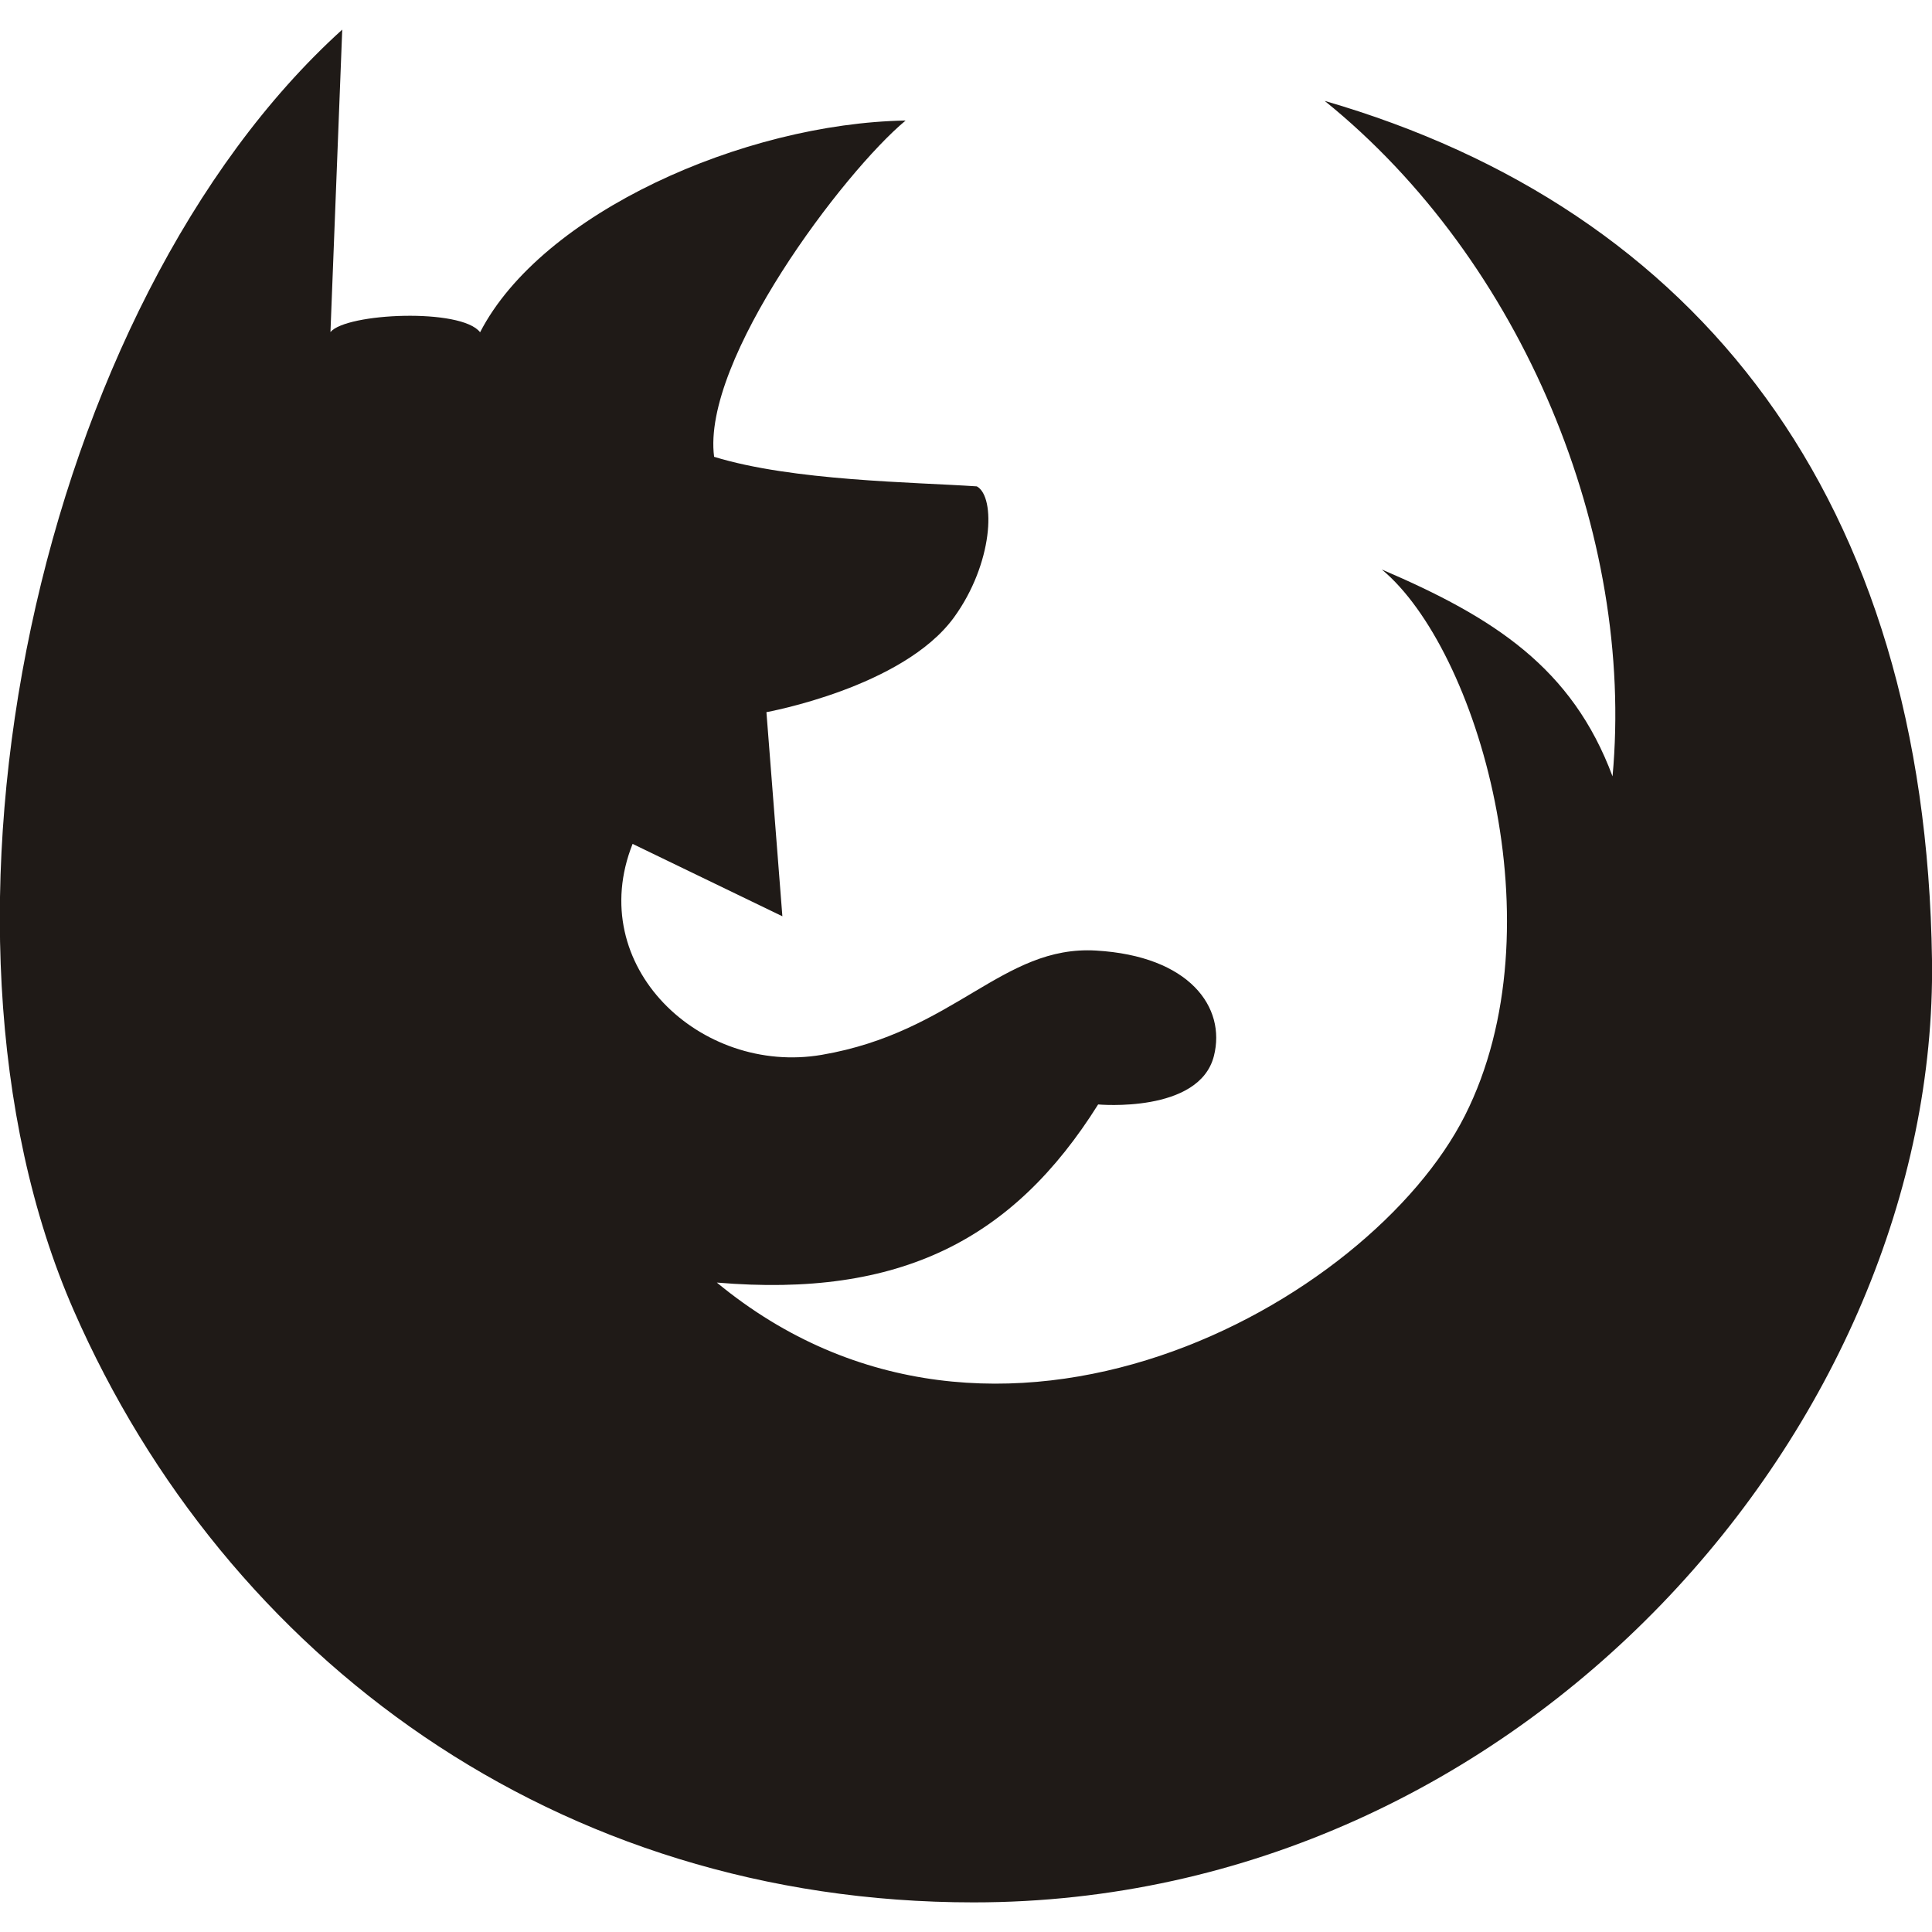
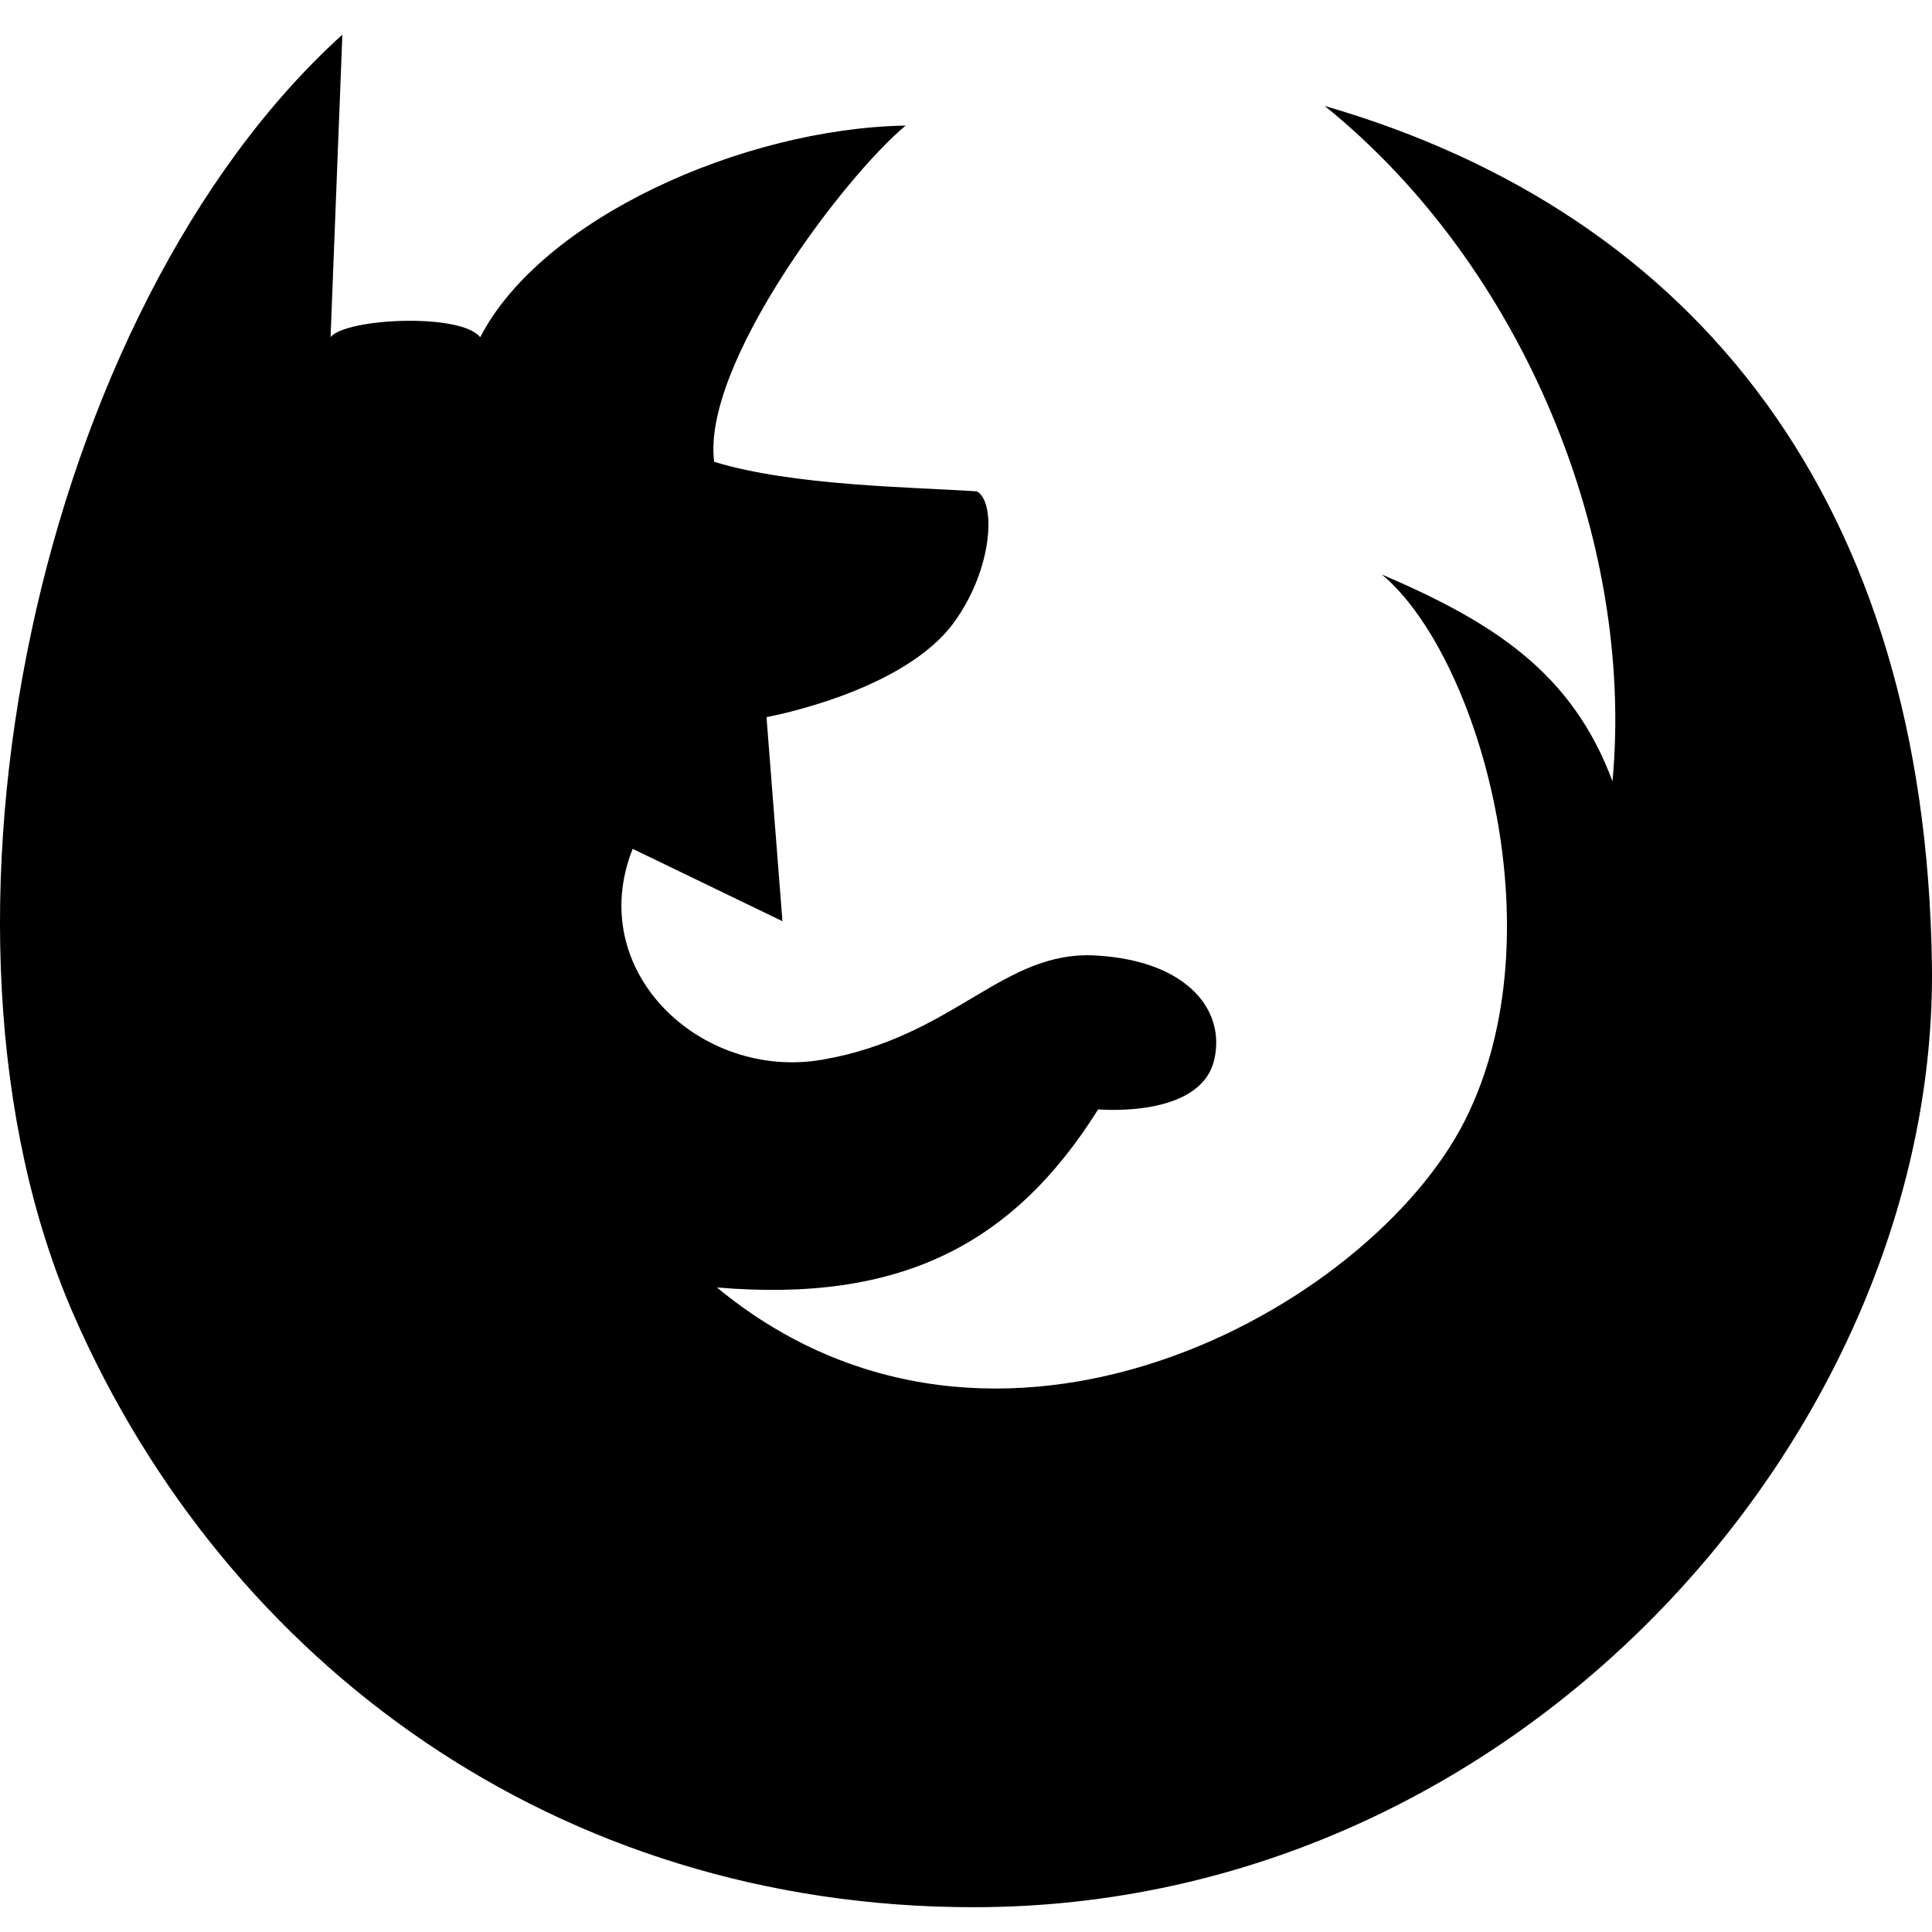
- <svg xmlns="http://www.w3.org/2000/svg" xml:space="preserve" width="1000px" height="1000px" style="shape-rendering:geometricPrecision; text-rendering:geometricPrecision; image-rendering:optimizeQuality; fill-rule:evenodd; clip-rule:evenodd" viewBox="0 0 1000 1000">
-   <defs>
-     <style type="text/css">
-    
-     .fil0 {fill:#1F1A17}
-    
-   </style>
-   </defs>
-   <g id="Слой_x0020_1">
-     <path class="fil0" d="M503.963 984.672c-215.78,0 -386.89,-126.3 -465.782,-306.357 -87.697,-200.147 -17.683,-521.252 138.959,-662.986l-6.097 156.546c8.164,-9.882 67.73,-12.561 77.453,0.105 31.885,-61.772 136.332,-108.113 220.25,-109.595 -31.945,26.522 -105.735,124.029 -99.119,174.06 40.665,12.516 103.146,13.079 135.984,15.301 9.958,5.477 8.399,39.996 -11.841,67.826 -26.407,36.313 -97.068,49.037 -97.068,49.037l8.255 105.653 -77.525 -37.466c-25.128,63.237 35.209,119.914 97.917,109.186 68.926,-11.793 93.463,-56.786 141.913,-53.975 48.451,2.812 67.447,29.354 61.052,54.574 -7.578,29.891 -59.923,25.082 -59.923,25.082 -43.82,69.865 -102.32,100.261 -197.361,92.19 144.26,119.076 338.109,10.923 387.239,-86.49 49.13,-97.413 6.431,-241.501 -43.041,-282.588 58.224,24.922 98.508,50.963 119.421,107.063 11.498,-124.9 -46.205,-266.608 -148.991,-349.612 193.178,56.003 311.039,205.701 314.342,444.666 3.304,238.964 -211.469,487.779 -496.037,487.779z" />
-   </g>
+ <svg xmlns="http://www.w3.org/2000/svg" width="1000.123" height="1000">
+   <path d="M504.048 987.288c-215.78 0 -386.89 -126.3 -465.782 -306.357 -87.697 -200.147 -17.683 -521.252 138.959 -662.986l-6.097 156.546c8.164 -9.882 67.73 -12.561 77.453 .105 31.885 -61.772 136.332 -108.113 220.25 -109.595 -31.945 26.522 -105.735 124.029 -99.119 174.06 40.665 12.516 103.146 13.079 135.984 15.301 9.958 5.477 8.399 39.996 -11.841 67.826 -26.407 36.313 -97.068 49.037 -97.068 49.037l8.255 105.653 -77.525 -37.466c-25.128 63.237 35.209 119.914 97.917 109.186 68.926 -11.793 93.463 -56.786 141.913 -53.975 48.451 2.812 67.447 29.354 61.052 54.574 -7.578 29.891 -59.923 25.082 -59.923 25.082 -43.82 69.865 -102.32 100.261 -197.361 92.19 144.26 119.076 338.109 10.923 387.239 -86.49 49.13 -97.413 6.431 -241.501 -43.041 -282.588 58.224 24.922 98.508 50.963 119.421 107.063 11.498 -124.9 -46.205 -266.608 -148.991 -349.612 193.178 56.003 311.039 205.701 314.342 444.666 3.304 238.964 -211.469 487.779 -496.037 487.779z" />
</svg>
